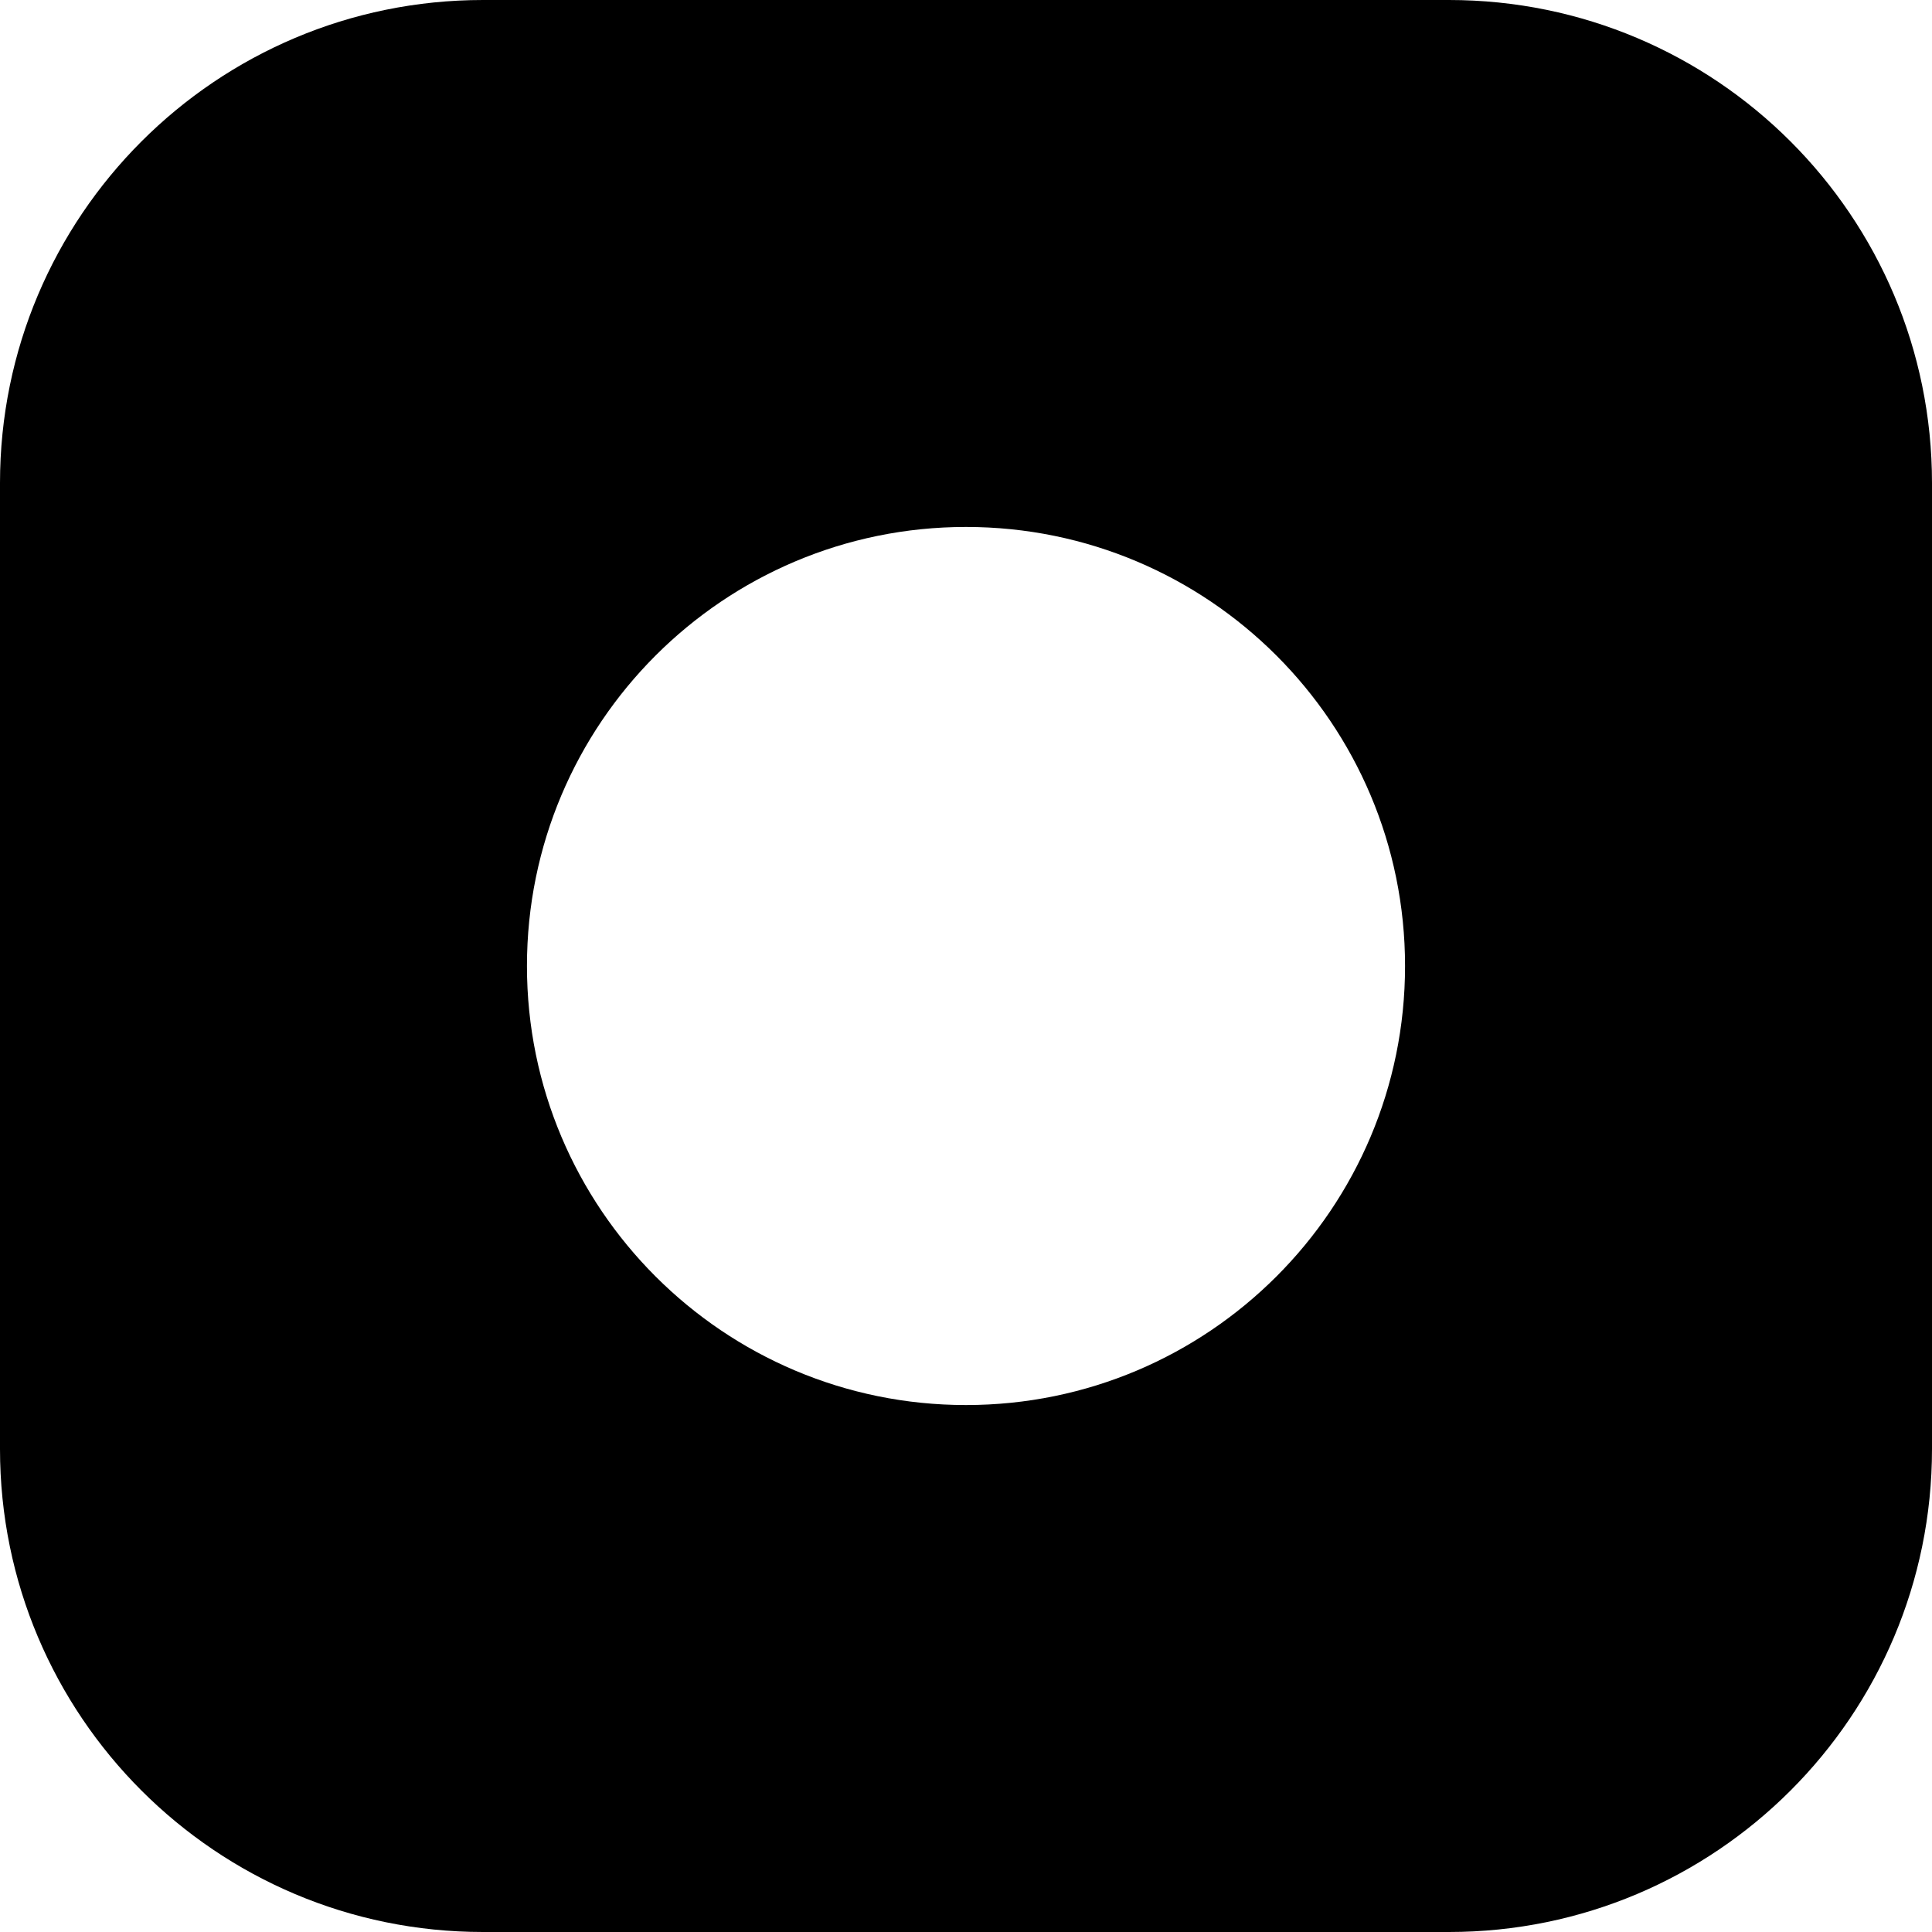
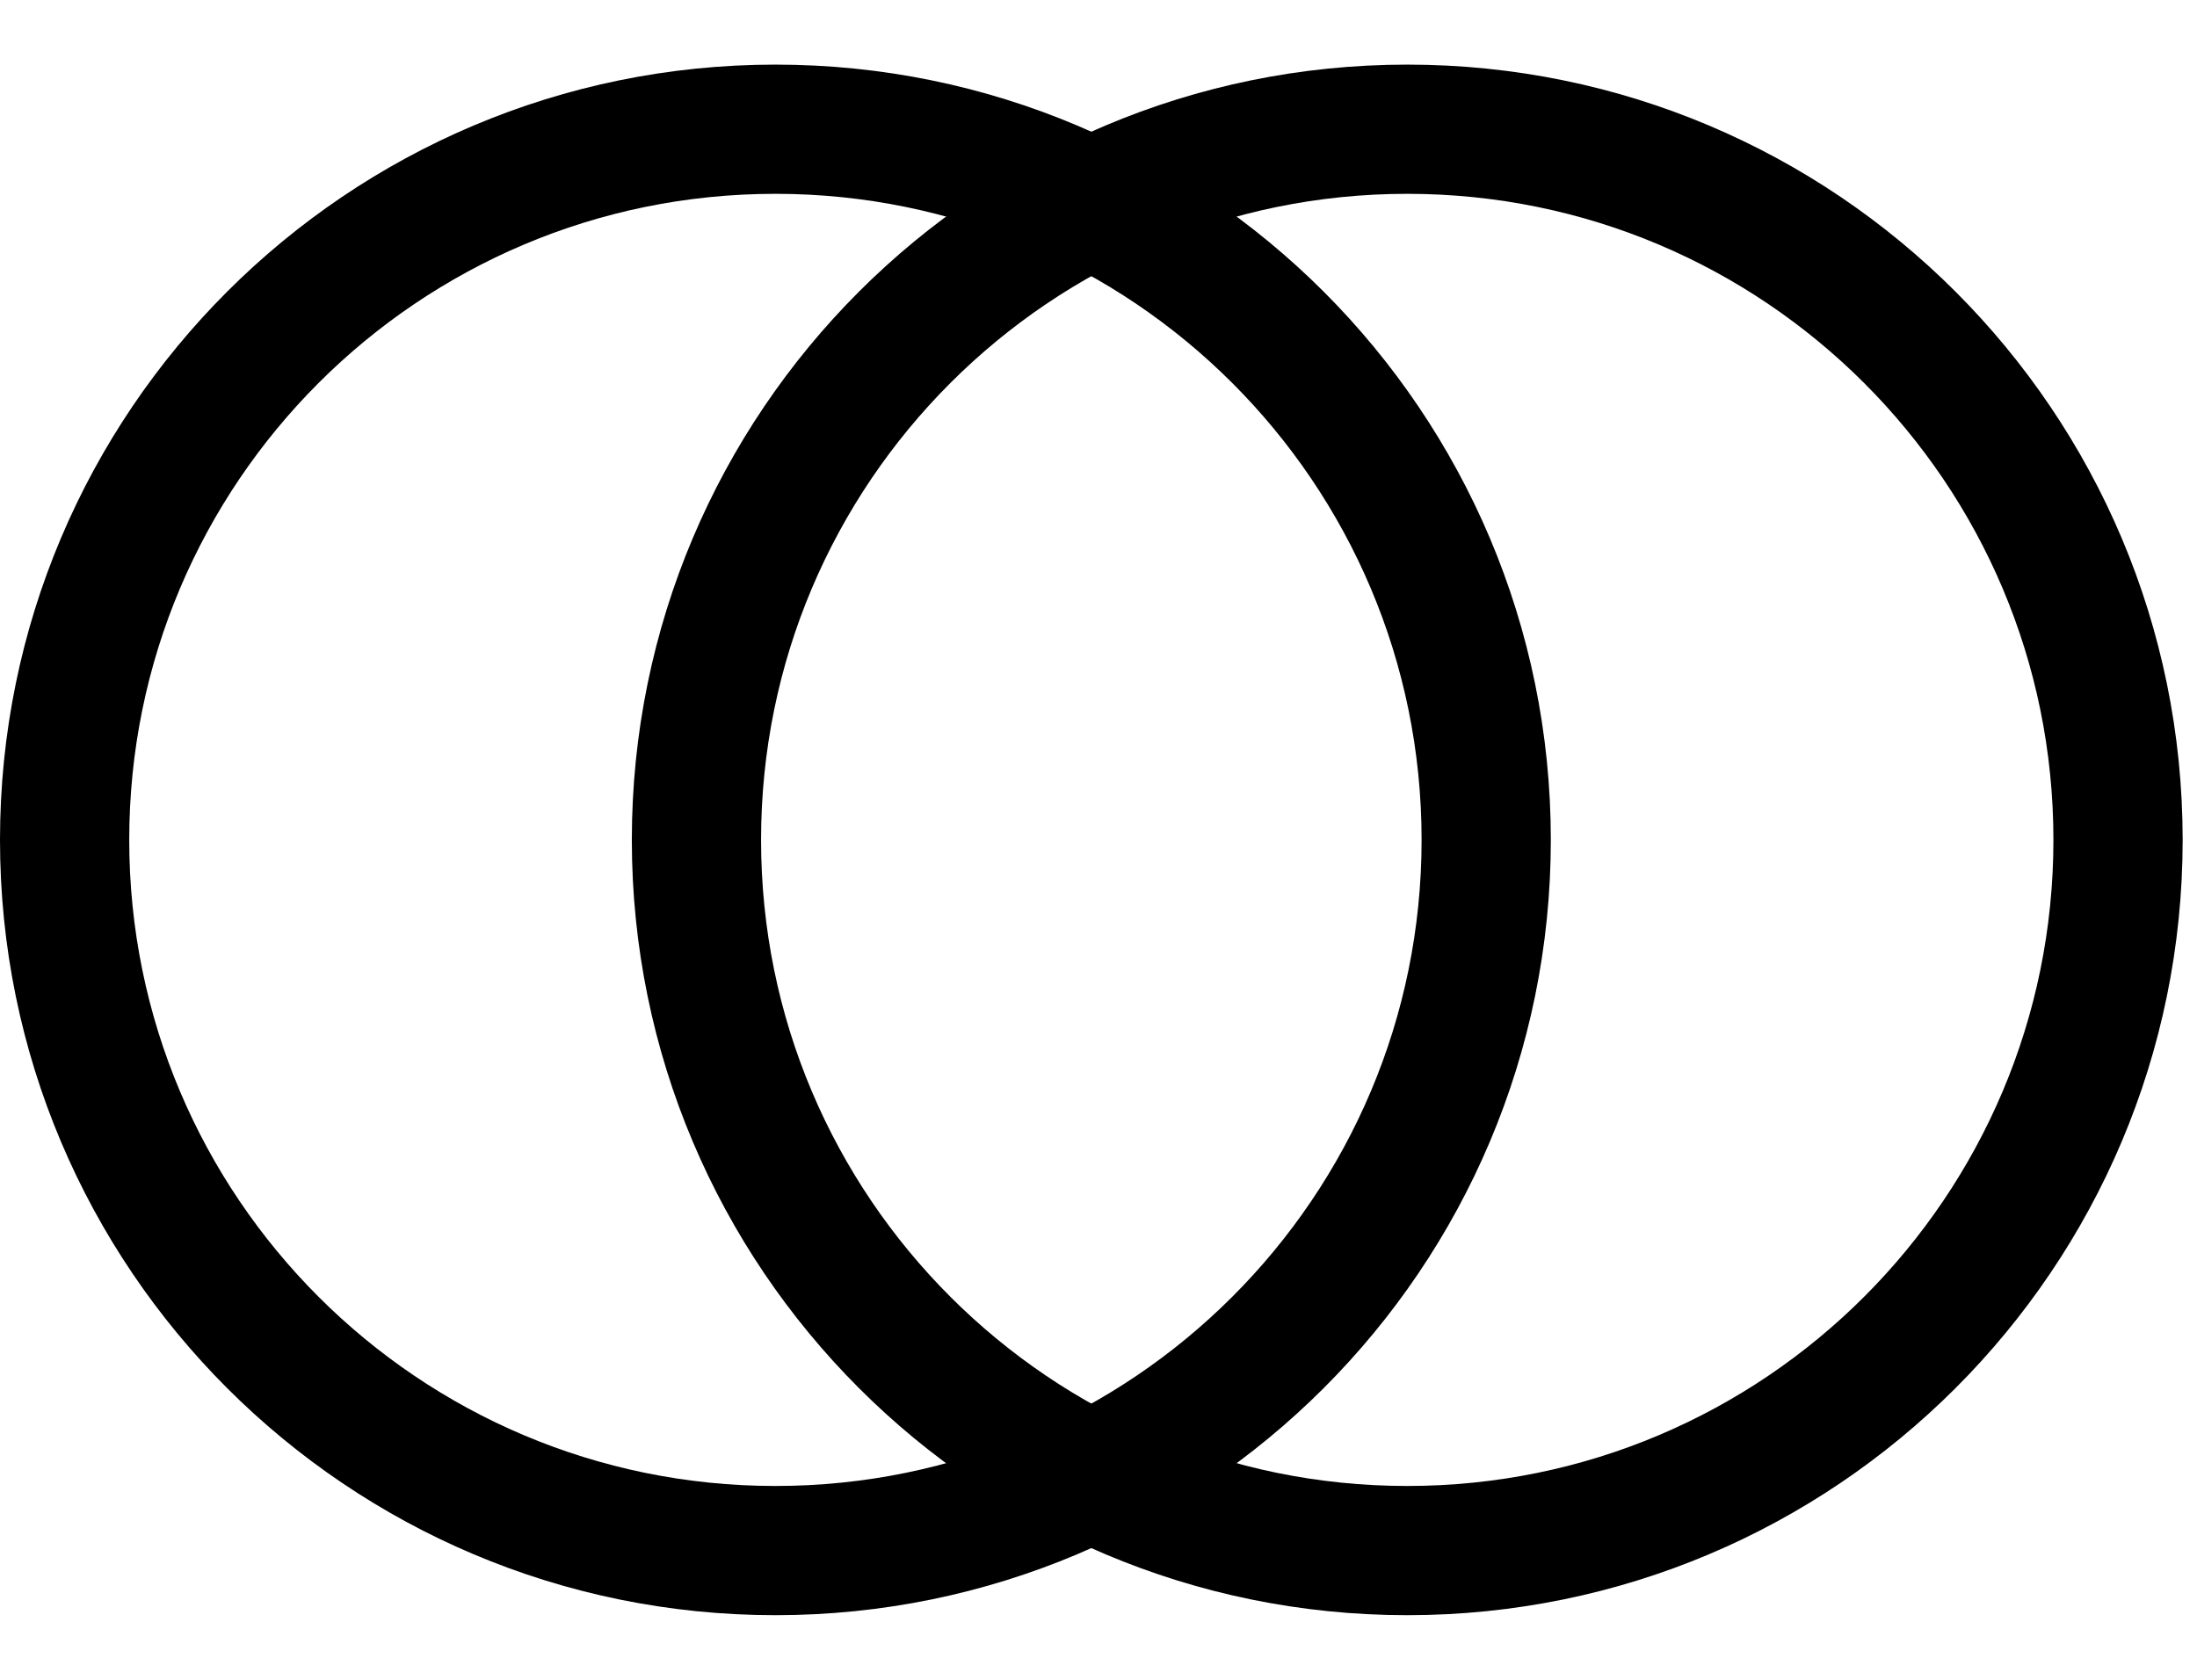
- <svg xmlns="http://www.w3.org/2000/svg" height="12" viewBox="0 0 12 12" width="12">
-   <path d="m9 0c1.657 0 3 1.343 3 3v6c0 1.657-1.343 3-3 3h-6c-1.657 0-3-1.343-3-3v-6c0-1.657 1.343-3 3-3zm-3 3.273c-1.506 0-2.727 1.221-2.727 2.727s1.221 2.727 2.727 2.727 2.727-1.221 2.727-2.727-1.221-2.727-2.727-2.727z" fill-rule="evenodd" />
+ <svg xmlns="http://www.w3.org/2000/svg" height="13" viewBox="0 0 17 13" width="17">
+   <g fill="none" fill-rule="evenodd" stroke="#000" stroke-linecap="square" stroke-linejoin="round">
+     <circle cx="6" cy="6.5" r="5.5" />
+     <circle cx="10.889" cy="6.5" r="5.5" />
+   </g>
</svg>
